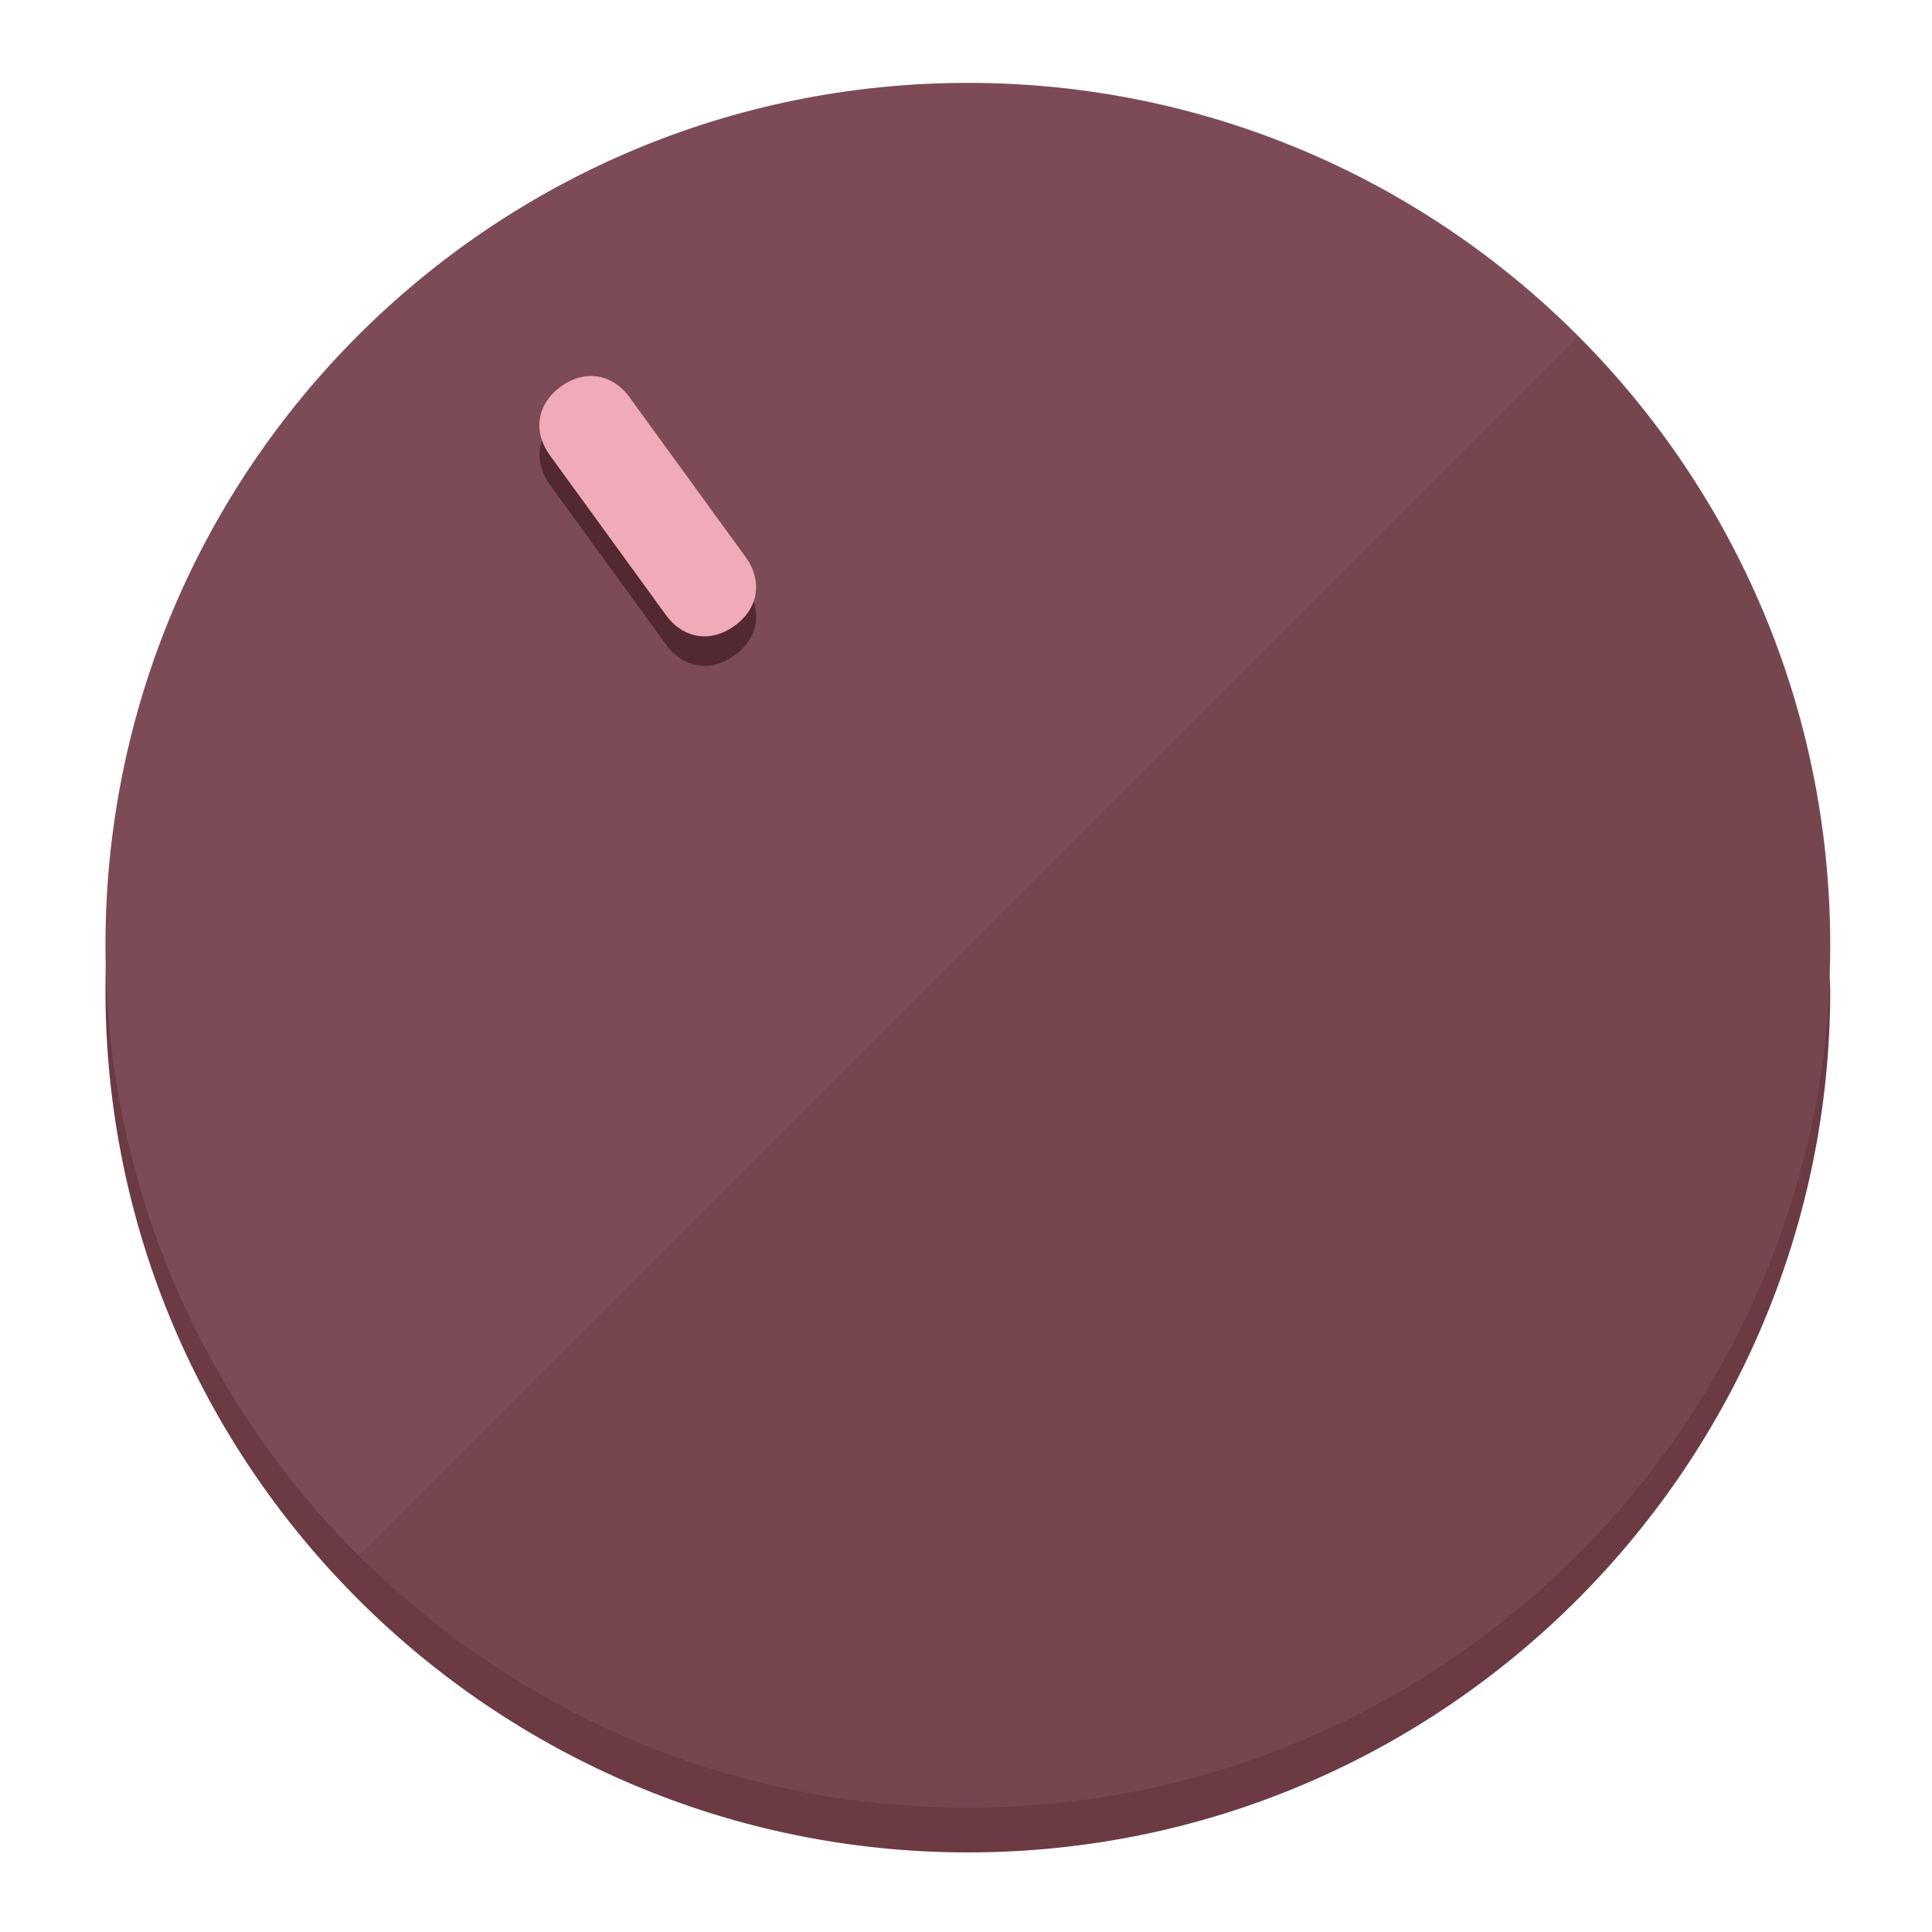
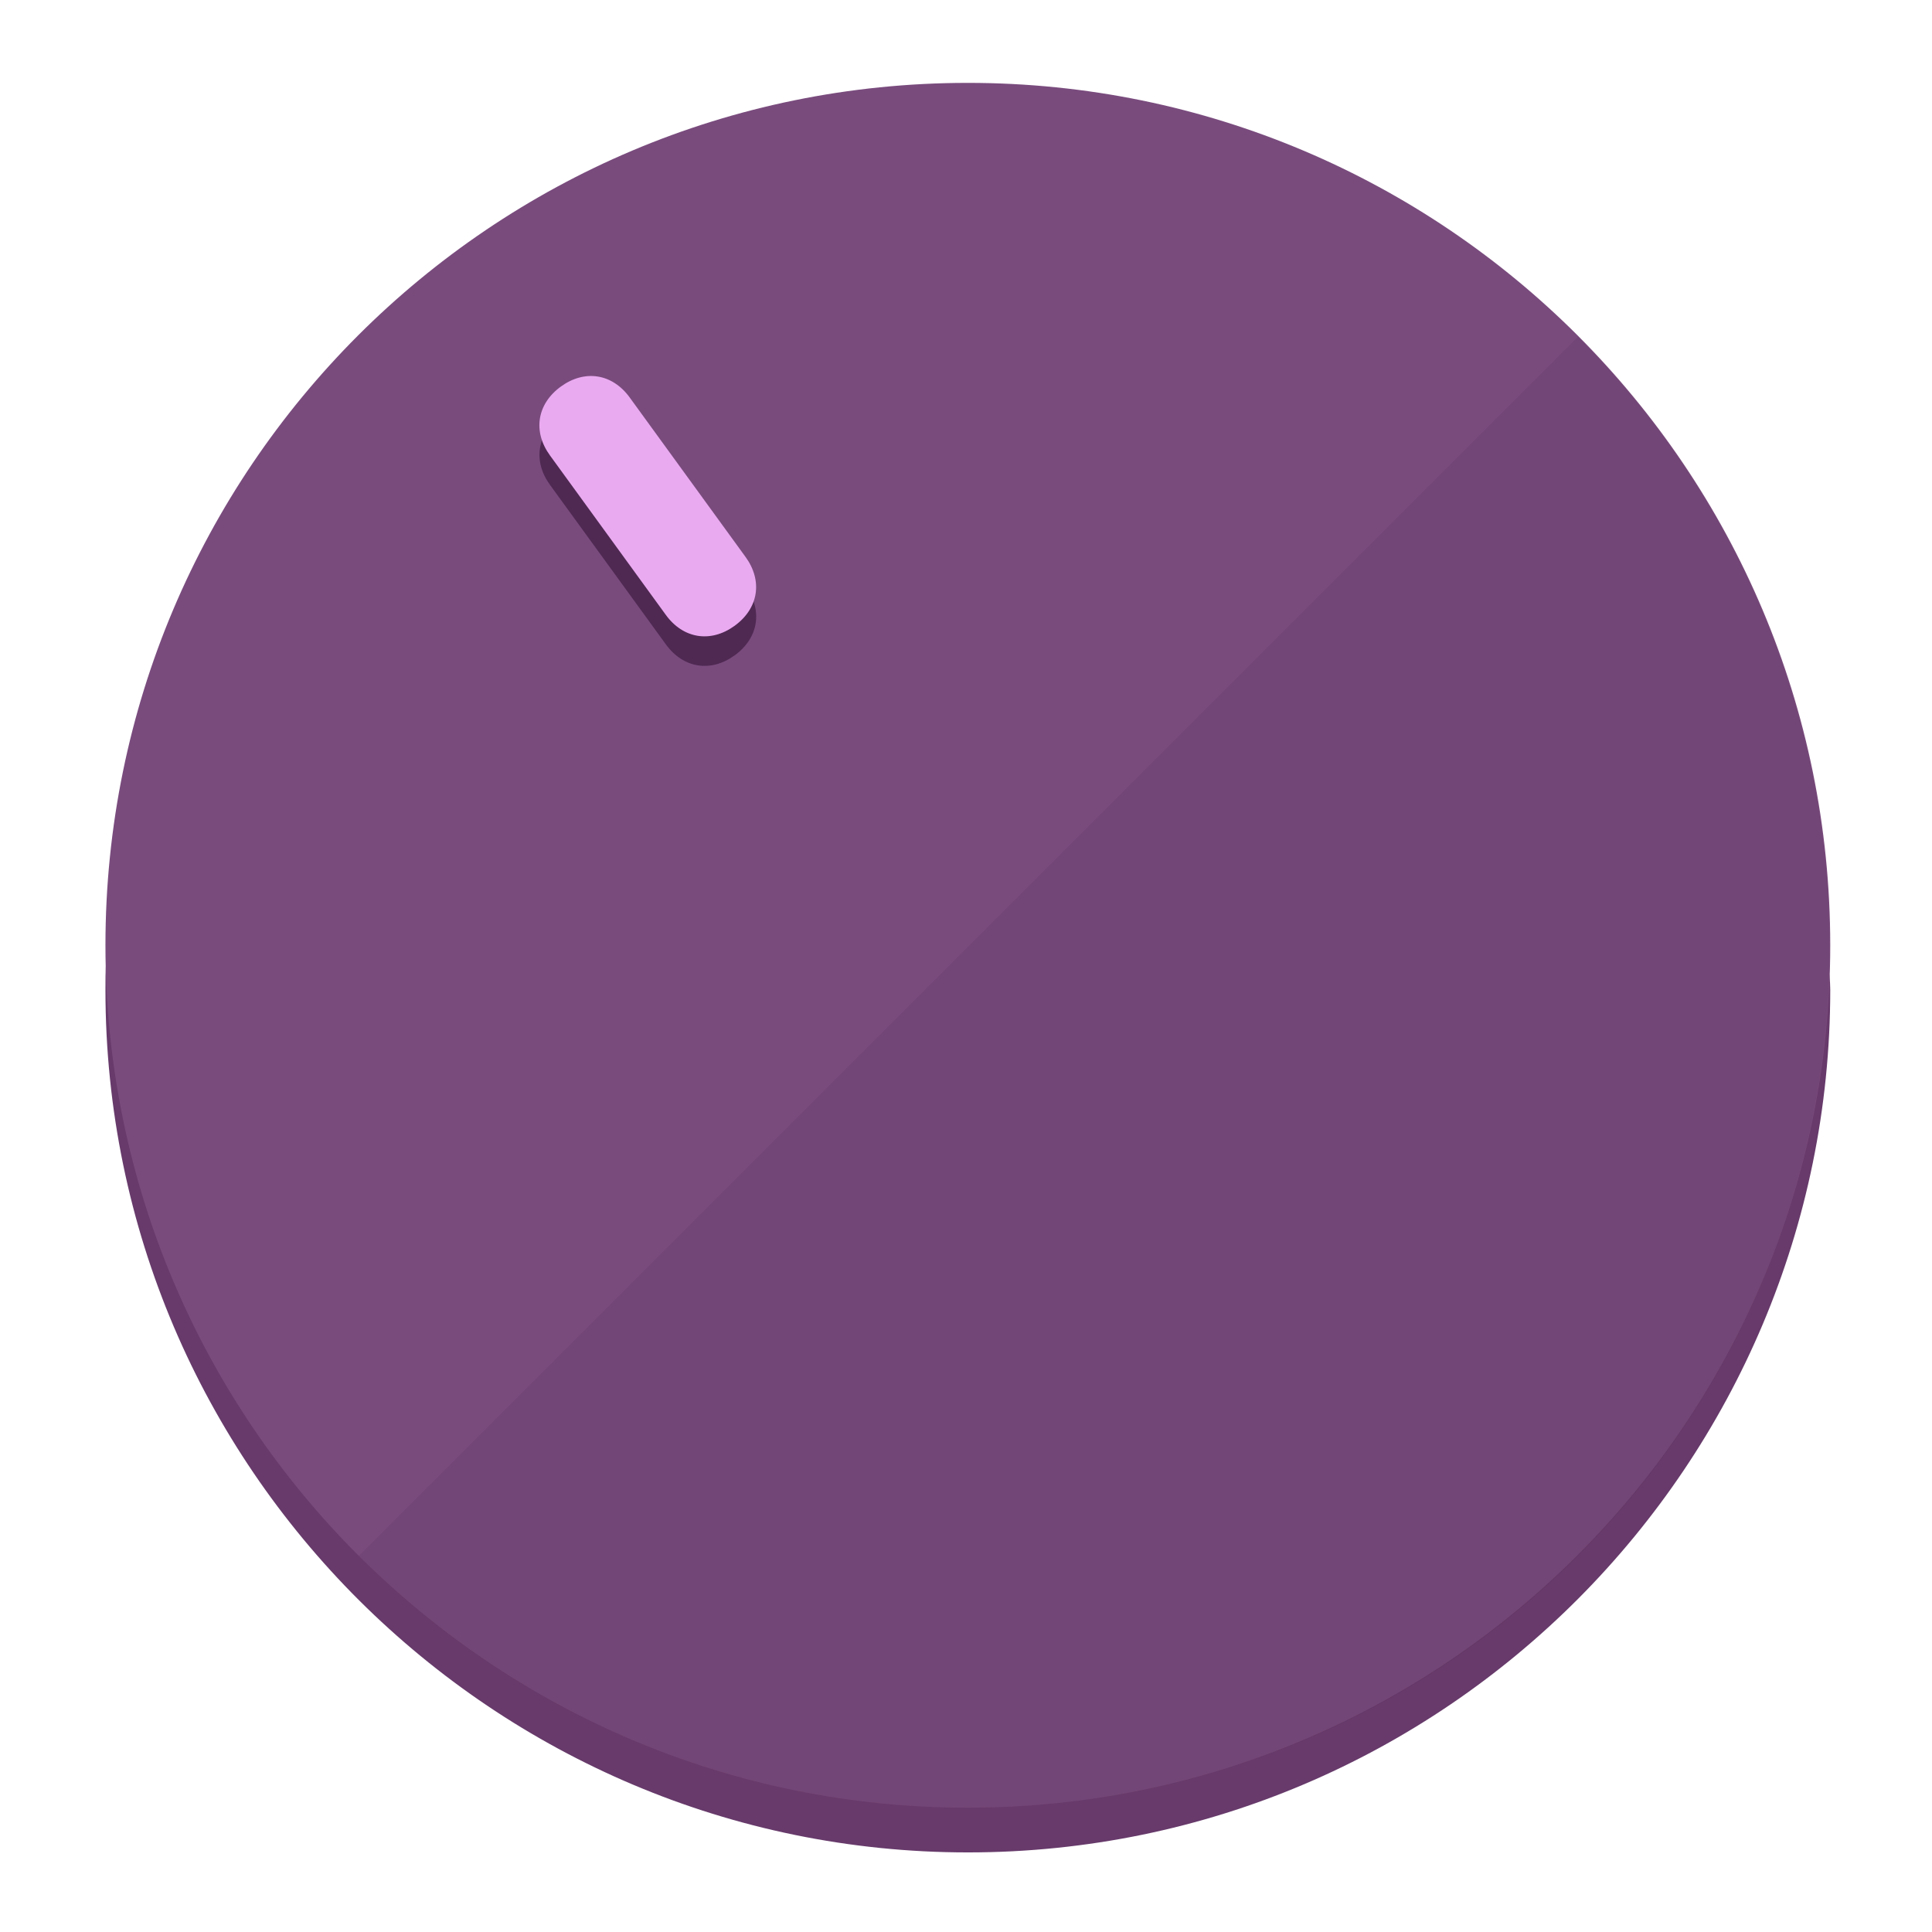
<svg xmlns="http://www.w3.org/2000/svg" height="120px" width="120px" version="1.1" id="Layer_1" viewBox="0 0 496.8 496.8" xml:space="preserve">
  <defs id="defs23" />
  <g id="g3158">
-     <path style="display:inline;fill:#6B3A43;fill-opacity:1;stroke-width:1.584" d="m 248.875,445.92 c 116.582,0 212.89,-91.238 220.493,-205.286 0,5.069 1.267,8.87 1.267,13.939 0,121.651 -98.842,221.76 -221.76,221.76 -121.651,0 -221.76,-98.842 -221.76,-221.76 0,-5.069 0,-8.87 1.267,-13.939 7.603,114.048 103.91,205.286 220.493,205.286 z" id="path8" />
-     <circle style="display:inline;fill:#7D4B55;fill-opacity:1;stroke-width:1.584" cx="248.875" cy="243.071" r="221.76" id="circle12" />
-     <path style="display:inline;fill:#522931;fill-opacity:0.154;stroke-width:1.587" d="m 405.744,86.606 c 86.308,86.308 86.308,227.193 0,313.5 -86.308,86.308 -227.193,86.308 -313.5,0" id="path14" />
+     <path style="display:inline;fill:#673A6B;fill-opacity:1;stroke-width:1.584" d="m 248.875,445.92 c 116.582,0 212.89,-91.238 220.493,-205.286 0,5.069 1.267,8.87 1.267,13.939 0,121.651 -98.842,221.76 -221.76,221.76 -121.651,0 -221.76,-98.842 -221.76,-221.76 0,-5.069 0,-8.87 1.267,-13.939 7.603,114.048 103.91,205.286 220.493,205.286 z" id="path8" />
+     <circle style="display:inline;fill:#794B7D;fill-opacity:1;stroke-width:1.584" cx="248.875" cy="243.071" r="221.76" id="circle12" />
+     <path style="display:inline;fill:#4F2952;fill-opacity:0.154;stroke-width:1.587" d="m 405.744,86.606 c 86.308,86.308 86.308,227.193 0,313.5 -86.308,86.308 -227.193,86.308 -313.5,0" id="path14" />
  </g>
  <g id="g3198">
    <circle style="display:none;fill:#000000;fill-opacity:0;stroke-width:1.584" cx="57.84" cy="343.108" r="221.76" id="circle12-3" transform="rotate(-36)" />
-     <path style="display:inline;fill:#522931;fill-opacity:1;stroke-width:1.584" d="m 191.735,150.81 c 4.469,6.151 3.348,13.231 -2.803,17.7 v 0 c -6.151,4.469 -13.231,3.348 -17.7,-2.803 L 141.437,124.699 c -4.469,-6.151 -3.348,-13.231 2.803,-17.7 v 0 c 6.151,-4.469 13.231,-3.348 17.7,2.803 z" id="path3789" />
-     <path style="display:inline;fill:#F0AAB8;stroke-width:1.584" d="m 191.713,143.214 c 4.469,6.151 3.348,13.231 -2.803,17.7 v 0 c -6.151,4.469 -13.231,3.348 -17.7,-2.803 L 141.416,117.103 c -4.469,-6.151 -3.348,-13.231 2.803,-17.7 v 0 c 6.151,-4.469 13.231,-3.348 17.7,2.803 z" id="path915" />
+     <path style="display:inline;fill:#4F2952;fill-opacity:1;stroke-width:1.584" d="m 191.735,150.81 c 4.469,6.151 3.348,13.231 -2.803,17.7 v 0 c -6.151,4.469 -13.231,3.348 -17.7,-2.803 L 141.437,124.699 c -4.469,-6.151 -3.348,-13.231 2.803,-17.7 v 0 c 6.151,-4.469 13.231,-3.348 17.7,2.803 z" id="path3789" />
+     <path style="display:inline;fill:#EAAAF0;stroke-width:1.584" d="m 191.713,143.214 c 4.469,6.151 3.348,13.231 -2.803,17.7 v 0 c -6.151,4.469 -13.231,3.348 -17.7,-2.803 L 141.416,117.103 c -4.469,-6.151 -3.348,-13.231 2.803,-17.7 v 0 c 6.151,-4.469 13.231,-3.348 17.7,2.803 z" id="path915" />
  </g>
</svg>
